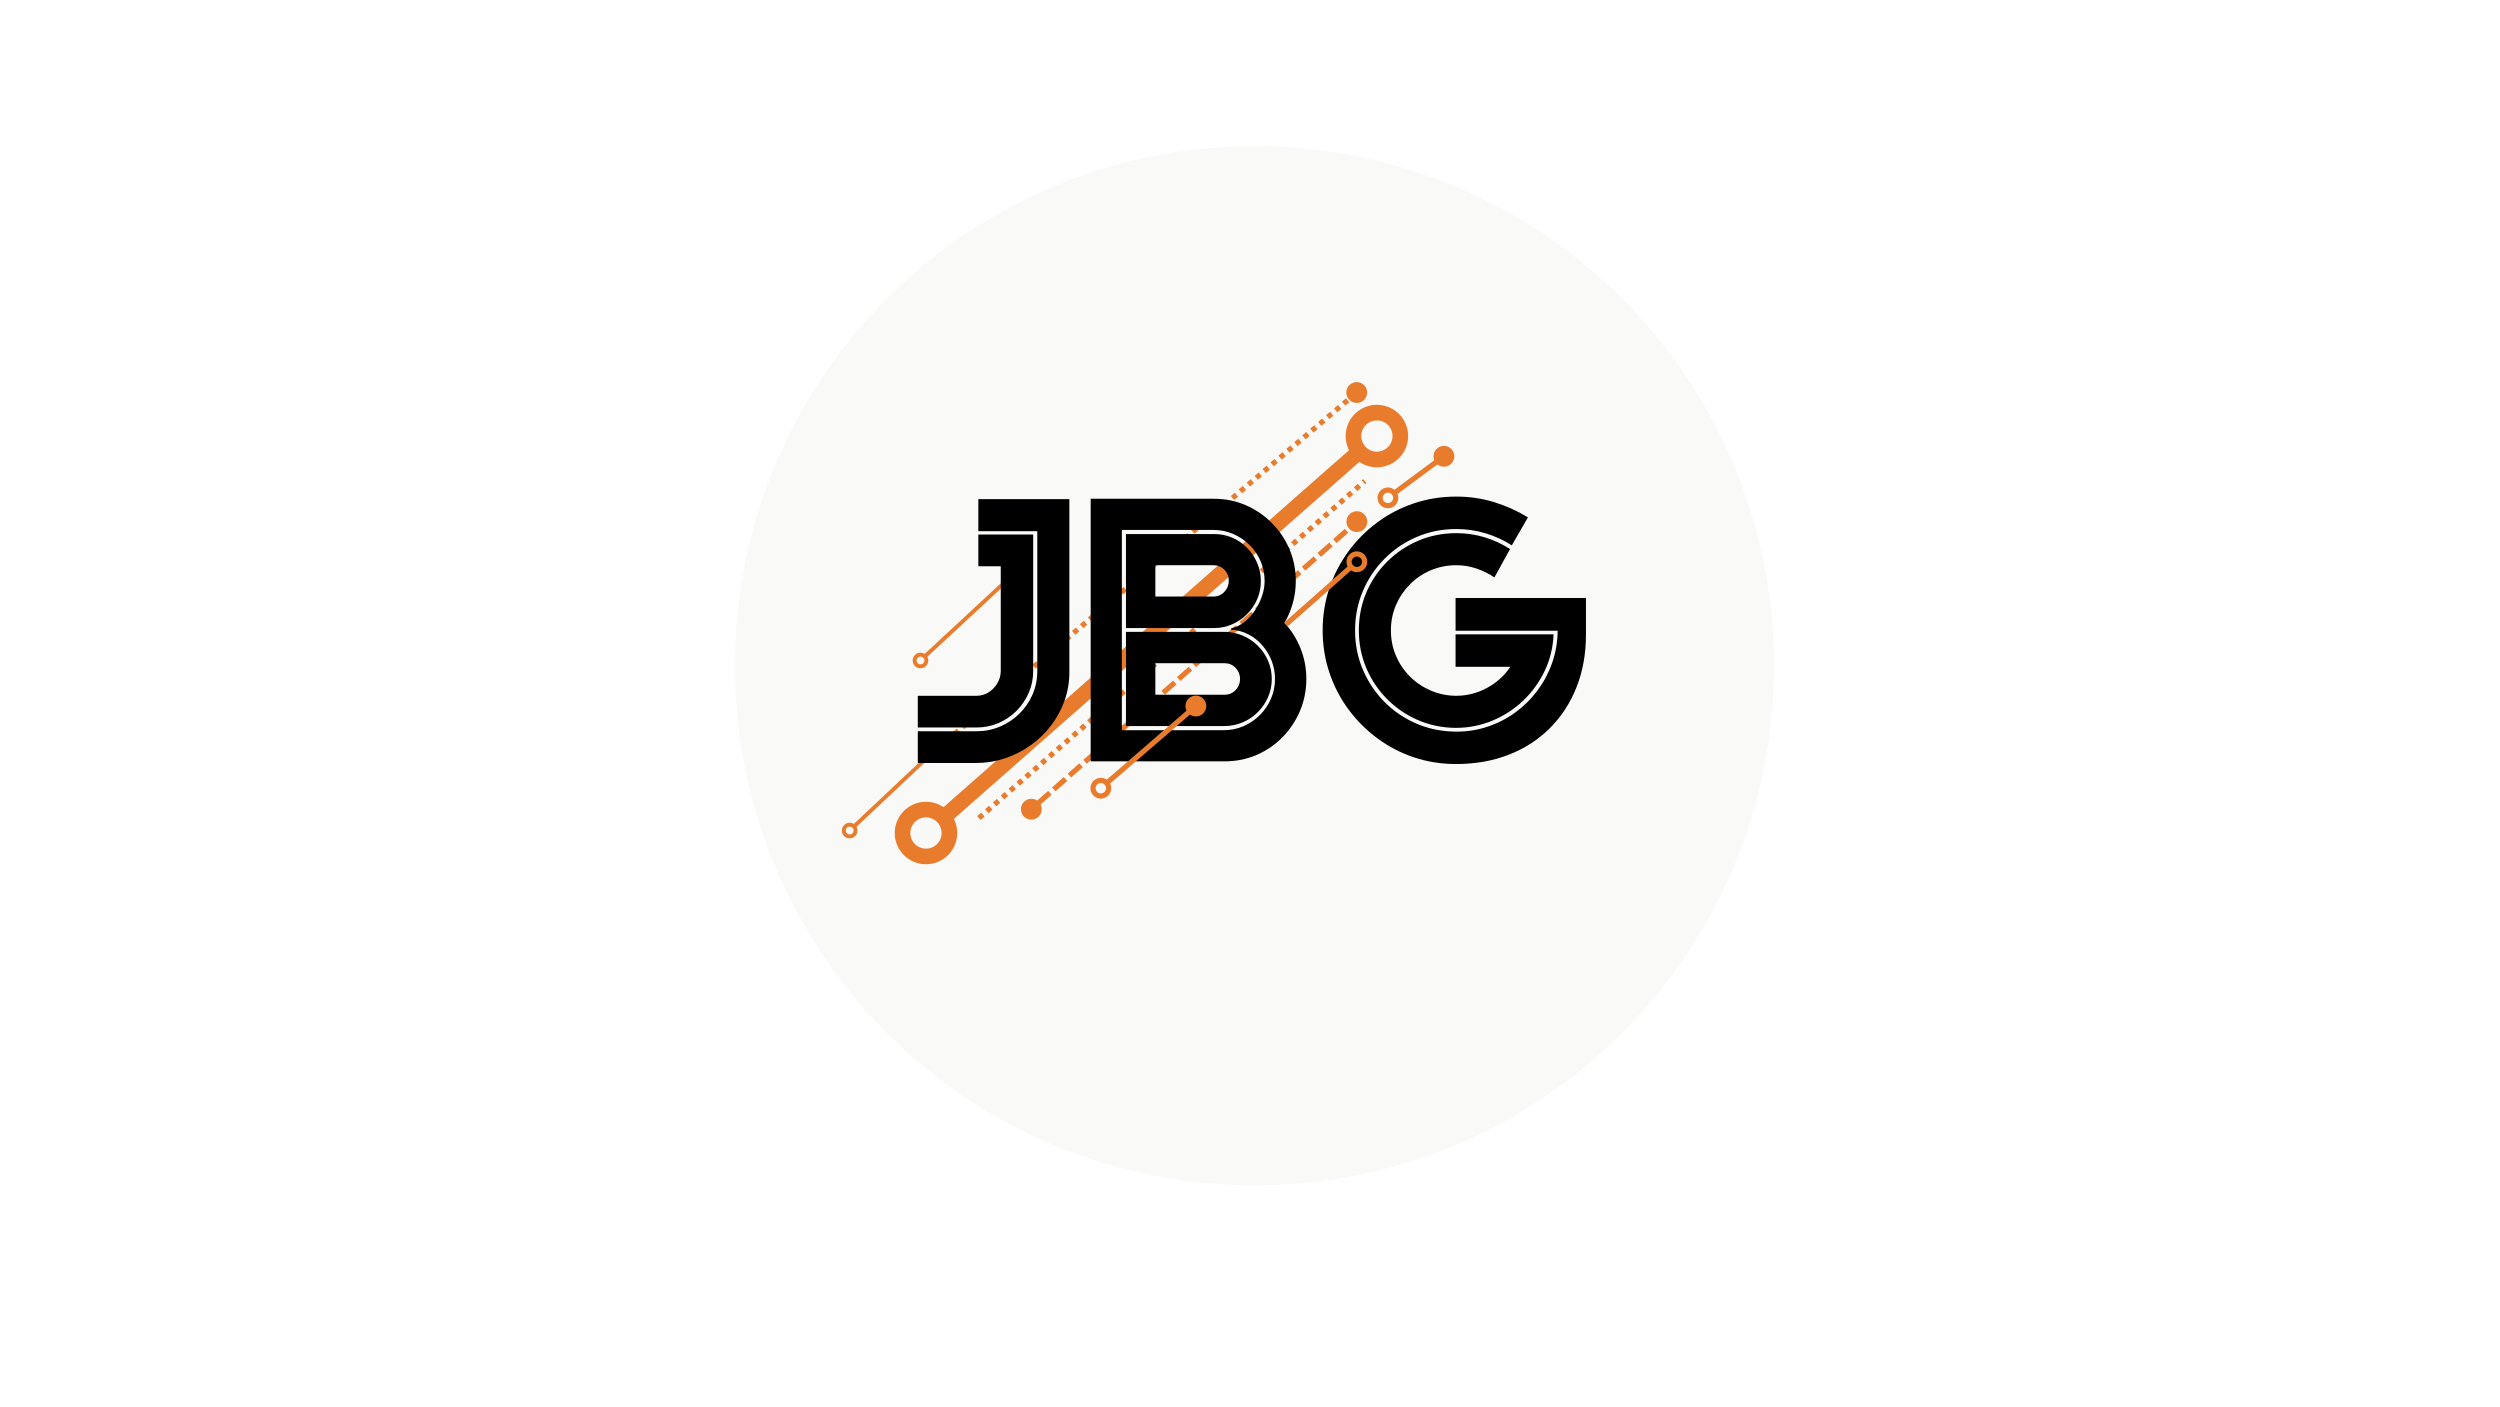
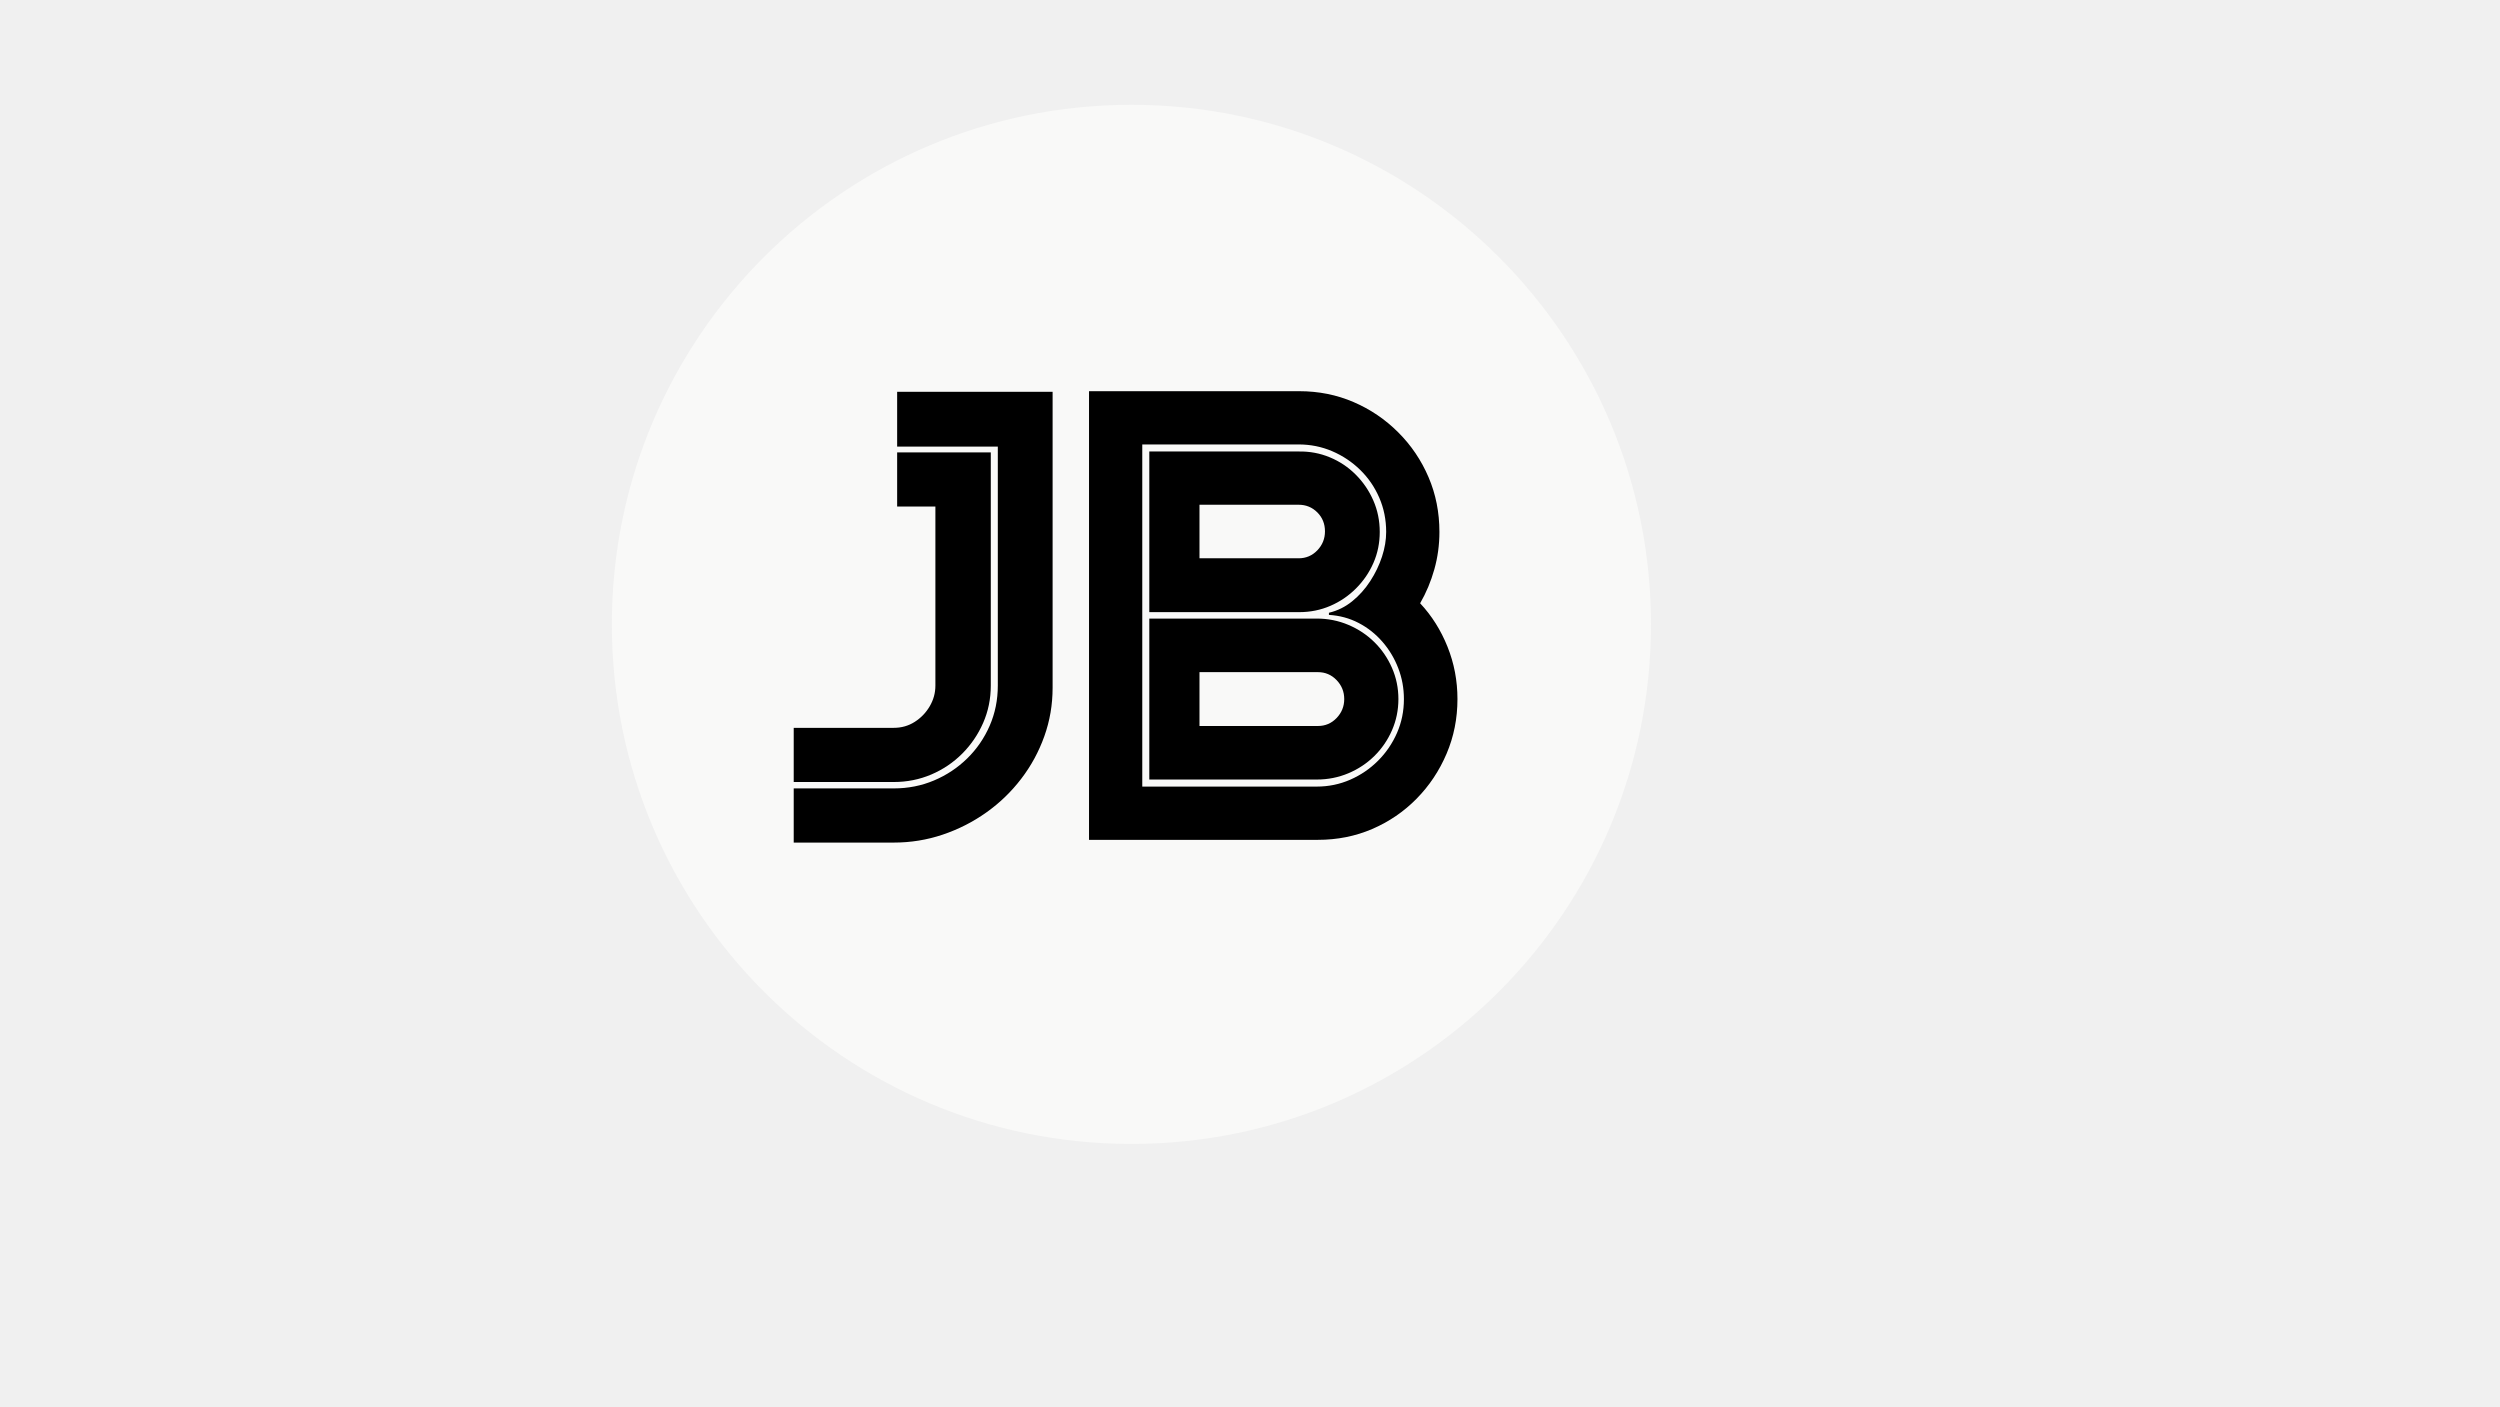
<svg xmlns="http://www.w3.org/2000/svg" width="1920" zoomAndPan="magnify" viewBox="0 0 1440 810" height="1080" preserveAspectRatio="xMidYMid meet" version="1.0">
  <defs>
    <g />
-     <clipPath id="f643e050a6">
-       <path d="M 423.312 84.219 L 1021.852 84.219 L 1021.852 682.758 L 423.312 682.758 Z M 423.312 84.219 " clip-rule="nonzero" />
+     <clipPath id="30eae0ea40">
+       <path d="M 352.426 60.367 L 950.965 60.367 L 950.965 658.906 L 352.426 658.906 Z M 352.426 60.367 " clip-rule="nonzero" />
    </clipPath>
-     <clipPath id="98d3ca2040">
-       <path d="M 722.582 84.219 C 557.301 84.219 423.312 218.207 423.312 383.488 C 423.312 548.77 557.301 682.758 722.582 682.758 C 887.863 682.758 1021.852 548.77 1021.852 383.488 C 1021.852 218.207 887.863 84.219 722.582 84.219 Z M 722.582 84.219 " clip-rule="nonzero" />
+     <clipPath id="147edad2d6">
+       <path d="M 651.695 60.367 C 486.41 60.367 352.426 194.355 352.426 359.637 C 352.426 524.918 486.41 658.906 651.695 658.906 C 816.977 658.906 950.965 524.918 950.965 359.637 C 950.965 194.355 816.977 60.367 651.695 60.367 Z M 651.695 60.367 " clip-rule="nonzero" />
    </clipPath>
-     <clipPath id="1aa2a278e6">
-       <path d="M 0.312 0.219 L 598.852 0.219 L 598.852 598.758 L 0.312 598.758 Z M 0.312 0.219 " clip-rule="nonzero" />
+     <clipPath id="ccc5a1e125">
+       <path d="M 0.426 0.367 L 598.965 0.367 L 598.965 598.906 L 0.426 598.906 Z M 0.426 0.367 " clip-rule="nonzero" />
    </clipPath>
-     <clipPath id="f811c74c57">
-       <path d="M 299.582 0.219 C 134.301 0.219 0.312 134.207 0.312 299.488 C 0.312 464.77 134.301 598.758 299.582 598.758 C 464.863 598.758 598.852 464.77 598.852 299.488 C 598.852 134.207 464.863 0.219 299.582 0.219 Z M 299.582 0.219 " clip-rule="nonzero" />
+     <clipPath id="9ab788d0eb">
+       <path d="M 299.695 0.367 C 134.41 0.367 0.426 134.355 0.426 299.637 C 0.426 464.918 134.41 598.906 299.695 598.906 C 464.977 598.906 598.965 464.918 598.965 299.637 C 598.965 134.355 464.977 0.367 299.695 0.367 Z M 299.695 0.367 " clip-rule="nonzero" />
    </clipPath>
-     <clipPath id="3de3ca84d4">
+     <clipPath id="4a9a42a98c">
      <rect x="0" width="599" y="0" height="599" />
    </clipPath>
+     <clipPath id="6570e7c75c">
+       <rect x="0" width="397" y="0" height="405" />
+     </clipPath>
  </defs>
-   <rect x="-144" width="1728" fill="#ffffff" y="-81" height="972" fill-opacity="1" />
-   <rect x="-144" width="1728" fill="#ffffff" y="-81" height="972" fill-opacity="1" />
-   <g clip-path="url(#f643e050a6)">
-     <g clip-path="url(#98d3ca2040)">
-       <g transform="matrix(1, 0, 0, 1, 423, 84)">
-         <g clip-path="url(#3de3ca84d4)">
-           <g clip-path="url(#1aa2a278e6)">
-             <g clip-path="url(#f811c74c57)">
-               <path fill="#f9f9f8" d="M 0.312 0.219 L 598.852 0.219 L 598.852 598.758 L 0.312 598.758 Z M 0.312 0.219 " fill-opacity="1" fill-rule="nonzero" />
+   <g clip-path="url(#30eae0ea40)">
+     <g clip-path="url(#147edad2d6)">
+       <g transform="matrix(1, 0, 0, 1, 352, 60)">
+         <g clip-path="url(#4a9a42a98c)">
+           <g clip-path="url(#ccc5a1e125)">
+             <g clip-path="url(#9ab788d0eb)">
+               <path fill="#f9f9f8" d="M 0.426 0.367 L 598.965 0.367 L 598.965 598.906 L 0.426 598.906 Z M 0.426 0.367 " fill-opacity="1" fill-rule="nonzero" />
            </g>
          </g>
        </g>
      </g>
    </g>
  </g>
-   <path stroke-linecap="butt" transform="matrix(0.562939, -0.49558, 0.49558, 0.562939, 516.8811, 488.3367)" fill="none" stroke-linejoin="miter" d="M 45 6.001 L 464.384 5.998 " stroke="#e97b2c" stroke-width="12" stroke-opacity="1" stroke-miterlimit="4" />
-   <path stroke-linecap="round" transform="matrix(0.562939, -0.49558, 0.49558, 0.562939, 516.8811, 488.3367)" fill="none" stroke-linejoin="round" d="M 5.997 6 C 5.999 -3.942 14.059 -12.002 24.001 -11.999 C 33.939 -12.001 41.998 -3.941 41.999 5.997 C 42.001 15.942 33.942 24.002 24 23.999 C 14.058 23.997 6.002 15.941 5.997 6 " stroke="#e97b2c" stroke-width="12" stroke-opacity="1" stroke-miterlimit="4" />
-   <path stroke-linecap="round" transform="matrix(0.562939, -0.49558, 0.49558, 0.562939, 516.8811, 488.3367)" fill="none" stroke-linejoin="round" d="M 503.386 6 C 503.384 15.942 495.325 24.001 485.383 23.999 C 475.445 24.001 467.385 15.941 467.388 5.999 C 467.386 -3.939 475.446 -11.998 485.384 -12 C 495.326 -11.998 503.385 -3.938 503.386 6 " stroke="#e97b2c" stroke-width="12" stroke-opacity="1" stroke-miterlimit="4" />
-   <path stroke-linecap="butt" transform="matrix(-0.549858, 0.510055, -0.510055, -0.549858, 589.3207, 327.1212)" fill="none" stroke-linejoin="miter" d="M 0.001 1.5 L 100.887 1.501 " stroke="#e97b2c" stroke-width="3" stroke-opacity="1" stroke-miterlimit="4" />
-   <path stroke-linecap="round" transform="matrix(-0.549858, 0.510055, -0.510055, -0.549858, 589.3207, 327.1212)" fill="none" stroke-linejoin="round" d="M 110.635 1.499 C 110.632 3.983 108.618 6.001 106.134 5.999 C 103.647 6 101.636 3.986 101.635 1.498 C 101.634 -0.982 103.648 -3 106.135 -3.001 C 108.619 -2.999 110.633 -0.988 110.635 1.499 " stroke="#e97b2c" stroke-width="3" stroke-opacity="1" stroke-miterlimit="4" />
-   <path fill="#e97b2c" d="M 562.883 470.059 L 565.145 468.086 L 567.117 470.348 L 564.855 472.32 M 567.402 466.113 L 569.664 464.141 L 571.637 466.398 L 569.375 468.371 M 571.922 462.168 L 574.184 460.191 L 576.156 462.453 L 573.895 464.426 M 576.441 458.219 L 578.703 456.246 L 580.676 458.508 L 578.414 460.48 M 580.961 454.273 L 583.223 452.301 L 585.195 454.559 L 582.934 456.531 M 585.48 450.328 L 587.738 448.352 L 589.715 450.613 L 587.453 452.586 M 590 446.379 L 592.258 444.406 L 594.234 446.668 L 591.973 448.641 M 594.52 442.434 L 596.777 440.461 L 598.754 442.719 L 596.492 444.691 M 599.039 438.488 L 601.297 436.516 L 603.27 438.773 L 601.012 440.746 M 603.559 434.539 L 605.816 432.566 L 607.789 434.828 L 605.531 436.801 M 608.078 430.594 L 610.336 428.621 L 612.309 430.879 L 610.051 432.852 M 612.598 426.648 L 614.855 424.676 L 616.828 426.934 L 614.57 428.906 M 617.117 422.699 L 619.375 420.727 L 621.348 422.988 L 619.09 424.961 M 621.637 418.754 L 623.895 416.781 L 625.867 419.039 L 623.609 421.016 M 626.156 414.809 L 628.414 412.836 L 630.387 415.094 L 628.129 417.066 M 630.676 410.859 L 632.934 408.887 L 634.906 411.148 L 632.648 413.121 M 635.191 406.914 L 637.453 404.941 L 639.426 407.199 L 637.168 409.176 M 639.711 402.969 L 641.973 400.996 L 643.945 403.254 L 641.688 405.227 M 644.23 399.02 L 646.492 397.047 L 648.465 399.309 L 646.207 401.281 M 648.75 395.074 L 651.012 393.102 L 652.984 395.359 L 650.723 397.336 M 653.27 391.129 L 655.531 389.156 L 657.504 391.414 L 655.242 393.387 M 657.789 387.18 L 660.051 385.207 L 662.023 387.469 L 659.762 389.441 M 662.309 383.234 L 664.57 381.262 L 666.543 383.52 L 664.281 385.496 M 666.828 379.289 L 669.09 377.316 L 671.062 379.574 L 668.801 381.547 M 671.348 375.34 L 673.609 373.367 L 675.582 375.629 L 673.32 377.602 M 675.867 371.395 L 678.129 369.422 L 680.102 371.68 L 677.84 373.656 M 680.387 367.449 L 682.645 365.477 L 684.621 367.734 L 682.359 369.707 M 684.906 363.5 L 687.164 361.527 L 689.141 363.789 L 686.879 365.762 M 689.426 359.555 L 691.684 357.582 L 693.66 359.84 L 691.398 361.816 M 693.945 355.609 L 696.203 353.637 L 698.176 355.895 L 695.918 357.867 M 698.465 351.664 L 700.723 349.688 L 702.695 351.949 L 700.438 353.922 M 702.984 347.715 L 705.242 345.742 L 707.215 348 L 704.957 349.977 M 707.504 343.77 L 709.762 341.797 L 711.734 344.055 L 709.477 346.027 M 712.023 339.824 L 714.281 337.848 L 716.254 340.109 L 713.996 342.082 M 716.543 335.875 L 718.801 333.902 L 720.773 336.164 L 718.516 338.137 M 721.062 331.93 L 723.32 329.957 L 725.293 332.215 L 723.035 334.188 M 725.582 327.984 L 727.84 326.008 L 729.812 328.27 L 727.555 330.242 M 730.098 324.035 L 732.359 322.062 L 734.332 324.324 L 732.074 326.297 M 734.617 320.09 L 736.879 318.117 L 738.852 320.375 L 736.594 322.348 M 739.137 316.145 L 741.398 314.168 L 743.371 316.43 L 741.113 318.402 M 743.656 312.195 L 745.918 310.223 L 747.891 312.484 L 745.629 314.457 M 748.176 308.25 L 750.438 306.277 L 752.41 308.535 L 750.148 310.508 M 752.695 304.305 L 754.957 302.328 L 756.93 304.59 L 754.668 306.562 M 757.215 300.355 L 759.477 298.383 L 761.449 300.645 L 759.188 302.617 M 761.734 296.41 L 763.996 294.438 L 765.969 296.695 L 763.707 298.668 M 766.254 292.465 L 768.516 290.488 L 770.488 292.75 L 768.227 294.723 M 770.773 288.516 L 773.035 286.543 L 775.008 288.805 L 772.746 290.777 M 775.293 284.57 L 777.551 282.598 L 779.527 284.855 L 777.266 286.828 M 779.812 280.625 L 782.07 278.648 L 784.047 280.91 L 781.785 282.883 M 784.332 276.676 L 785.129 275.98 L 787.102 278.238 L 786.305 278.938 " fill-opacity="1" fill-rule="nonzero" />
-   <path fill="#e97b2c" d="M 596.992 461.496 L 603.738 455.535 L 605.723 457.785 L 598.98 463.742 M 605.984 453.551 L 612.73 447.59 L 614.719 449.84 L 607.973 455.797 M 614.98 445.605 L 621.723 439.645 L 623.711 441.895 L 616.965 447.852 M 623.973 437.66 L 630.719 431.703 L 632.703 433.949 L 625.961 439.91 M 632.965 429.715 L 639.711 423.758 L 641.699 426.004 L 634.953 431.965 M 641.961 421.77 L 648.703 415.812 L 650.691 418.059 L 643.945 424.02 M 650.953 413.824 L 657.699 407.867 L 659.684 410.117 L 652.938 416.074 M 659.945 405.883 L 666.691 399.922 L 668.68 402.172 L 661.934 408.129 M 668.941 397.938 L 675.684 391.977 L 677.672 394.227 L 670.926 400.184 M 677.934 389.992 L 684.68 384.035 L 686.664 386.281 L 679.918 392.238 M 686.926 382.047 L 693.672 376.09 L 695.656 378.336 L 688.914 384.297 M 695.922 374.102 L 702.664 368.145 L 704.652 370.391 L 697.906 376.352 M 704.914 366.156 L 711.66 360.199 L 713.645 362.449 L 706.898 368.406 M 713.906 358.215 L 720.652 352.254 L 722.637 354.504 L 715.895 360.461 M 722.902 350.27 L 729.645 344.309 L 731.633 346.559 L 724.887 352.516 M 731.895 342.324 L 738.641 336.363 L 740.625 338.613 L 733.879 344.57 M 740.887 334.379 L 747.633 328.422 L 749.617 330.668 L 742.875 336.629 M 749.879 326.434 L 756.625 320.477 L 758.613 322.723 L 751.867 328.684 M 758.875 318.488 L 765.621 312.531 L 767.605 314.777 L 760.859 320.738 M 767.867 310.543 L 774.613 304.586 L 776.598 306.836 L 769.855 312.793 " fill-opacity="1" fill-rule="nonzero" />
-   <path stroke-linecap="round" transform="matrix(0.562089, -0.496544, 0.496544, 0.562089, 588.5612, 468.9423)" fill-opacity="1" fill="#e97b2c" fill-rule="nonzero" stroke-linejoin="round" d="M 2 2.002 C 1.998 -1.315 4.688 -3.998 7.998 -4 C 11.311 -3.999 13.998 -1.313 14 1.997 C 14.002 5.314 11.316 8 8.003 7.999 C 4.685 8.001 1.999 5.315 2 2.002 " stroke="#e97b2c" stroke-width="4" stroke-opacity="1" stroke-miterlimit="4" />
-   <path stroke-linecap="round" transform="matrix(0.562089, -0.496544, 0.496544, 0.562089, 588.5612, 468.9423)" fill-opacity="1" fill="#e97b2c" fill-rule="nonzero" stroke-linejoin="round" d="M 347.582 1.999 C 347.58 5.313 344.894 8 341.581 7.998 C 338.263 8 335.577 5.315 335.578 2.001 C 335.58 -1.313 338.266 -3.999 341.579 -3.998 C 344.897 -4 347.583 -1.314 347.582 1.999 " stroke="#e97b2c" stroke-width="4" stroke-opacity="1" stroke-miterlimit="4" />
-   <path stroke-linecap="butt" transform="matrix(-0.546273, 0.513892, -0.513892, -0.546273, 543.5358, 429.0183)" fill="none" stroke-linejoin="miter" d="M -0 1.499 L 92.438 1.498 " stroke="#e97b2c" stroke-width="3" stroke-opacity="1" stroke-miterlimit="4" />
-   <path stroke-linecap="round" transform="matrix(-0.546273, 0.513892, -0.513892, -0.546273, 543.5358, 429.0183)" fill="none" stroke-linejoin="round" d="M 102.187 1.502 C 102.19 3.986 100.173 6 97.69 6.002 C 95.203 6.001 93.188 3.984 93.186 1.501 C 93.187 -0.986 95.204 -3.001 97.691 -2.999 C 100.174 -3.001 102.189 -0.985 102.187 1.502 " stroke="#e97b2c" stroke-width="3" stroke-opacity="1" stroke-miterlimit="4" />
-   <path fill="#e97b2c" d="M 530.555 437.172 L 532.844 435.23 L 534.785 437.516 L 532.5 439.461 M 535.129 433.289 L 537.418 431.348 L 539.359 433.633 L 537.07 435.574 M 539.703 429.406 L 541.992 427.465 L 543.934 429.75 L 541.645 431.691 M 544.277 425.523 L 546.566 423.582 L 548.508 425.867 L 546.219 427.809 M 548.852 421.637 L 551.137 419.695 L 553.078 421.984 L 550.793 423.926 M 553.426 417.754 L 555.711 415.812 L 557.652 418.102 L 555.367 420.043 M 558 413.871 L 560.285 411.93 L 562.227 414.219 L 559.941 416.16 M 562.574 409.988 L 564.859 408.047 L 566.801 410.332 L 564.516 412.273 M 567.145 406.105 L 569.434 404.164 L 571.375 406.449 L 569.09 408.391 M 571.719 402.223 L 574.008 400.281 L 575.949 402.566 L 573.66 404.508 M 576.293 398.34 L 578.582 396.395 L 580.523 398.684 L 578.234 400.625 M 580.867 394.453 L 583.152 392.512 L 585.098 394.801 L 582.809 396.742 M 585.441 390.57 L 587.727 388.629 L 589.668 390.918 L 587.383 392.859 M 590.016 386.688 L 592.301 384.746 L 594.242 387.031 L 591.957 388.973 M 594.59 382.805 L 596.875 380.863 L 598.816 383.148 L 596.531 385.09 M 599.164 378.922 L 601.449 376.98 L 603.391 379.266 L 601.105 381.207 M 603.734 375.039 L 606.023 373.094 L 607.965 375.383 L 605.676 377.324 M 608.309 371.152 L 610.598 369.211 L 612.539 371.5 L 610.25 373.441 M 612.883 367.27 L 615.172 365.328 L 617.113 367.617 L 614.824 369.559 M 617.457 363.387 L 619.742 361.445 L 621.688 363.73 L 619.398 365.672 M 622.031 359.504 L 624.316 357.562 L 626.258 359.848 L 623.973 361.789 M 626.605 355.621 L 628.891 353.68 L 630.832 355.965 L 628.547 357.906 M 631.18 351.738 L 633.465 349.793 L 635.406 352.082 L 633.121 354.023 M 635.75 347.852 L 638.039 345.91 L 639.98 348.199 L 637.695 350.141 M 640.324 343.969 L 642.613 342.027 L 644.555 344.316 L 642.266 346.258 M 644.898 340.086 L 647.188 338.145 L 649.129 340.43 L 646.84 342.375 M 649.473 336.203 L 651.762 334.262 L 653.703 336.547 L 651.414 338.488 M 654.047 332.32 L 656.332 330.379 L 658.273 332.664 L 655.988 334.605 M 658.621 328.438 L 660.906 326.496 L 662.848 328.781 L 660.562 330.723 M 663.195 324.551 L 665.48 322.609 L 667.422 324.898 L 665.137 326.84 M 667.77 320.668 L 670.055 318.727 L 671.996 321.016 L 669.711 322.957 M 672.34 316.785 L 674.629 314.844 L 676.57 317.129 L 674.285 319.074 M 676.914 312.902 L 679.203 310.961 L 681.145 313.246 L 678.855 315.188 M 681.488 309.02 L 683.777 307.078 L 685.719 309.363 L 683.43 311.305 M 686.062 305.137 L 688.348 303.195 L 690.293 305.48 L 688.004 307.422 M 690.637 301.25 L 692.922 299.309 L 694.863 301.598 L 692.578 303.539 M 695.211 297.367 L 697.496 295.426 L 699.438 297.715 L 697.152 299.656 M 699.785 293.484 L 702.07 291.543 L 704.012 293.828 L 701.727 295.773 M 704.359 289.602 L 706.645 287.66 L 708.586 289.945 L 706.301 291.887 M 708.93 285.719 L 711.219 283.777 L 713.16 286.062 L 710.871 288.004 M 713.504 281.836 L 715.793 279.895 L 717.734 282.18 L 715.445 284.121 M 718.078 277.949 L 720.367 276.008 L 722.309 278.297 L 720.02 280.238 M 722.652 274.066 L 724.938 272.125 L 726.883 274.414 L 724.594 276.355 M 727.227 270.184 L 729.512 268.242 L 731.453 270.531 L 729.168 272.473 M 731.801 266.301 L 734.086 264.359 L 736.027 266.645 L 733.742 268.586 M 736.375 262.418 L 738.66 260.477 L 740.602 262.762 L 738.316 264.703 M 740.945 258.535 L 743.234 256.594 L 745.176 258.879 L 742.891 260.82 M 745.52 254.652 L 747.809 252.707 L 749.75 254.996 L 747.461 256.938 M 750.094 250.766 L 752.383 248.824 L 754.324 251.113 L 752.035 253.055 M 754.668 246.883 L 756.957 244.941 L 758.898 247.23 L 756.609 249.172 M 759.242 243 L 761.527 241.059 L 763.469 243.344 L 761.184 245.285 M 763.816 239.117 L 766.102 237.176 L 768.043 239.461 L 765.758 241.402 M 768.391 235.234 L 770.676 233.293 L 772.617 235.578 L 770.332 237.52 M 772.965 231.352 L 775.25 229.406 L 777.191 231.695 L 774.906 233.637 " fill-opacity="1" fill-rule="nonzero" />
-   <path stroke-linecap="round" transform="matrix(0.571714, -0.485431, 0.485431, 0.571714, 530.5565, 437.1724)" fill-opacity="1" fill="#e97b2c" fill-rule="nonzero" stroke-linejoin="round" d="M 443.193 1.999 C 443.193 5.313 440.505 7.997 437.19 7.998 C 433.876 7.999 431.188 5.314 431.191 2.003 C 431.191 -1.311 433.876 -3.999 437.19 -4 C 440.504 -4.001 443.192 -1.316 443.193 1.999 " stroke="#e97b2c" stroke-width="4" stroke-opacity="1" stroke-miterlimit="4" />
-   <g fill="#000000" fill-opacity="1">
-     <g transform="translate(526.9038, 438.6438)">
-       <g>
-         <path d="M 89.047 -51.391 C 89.047 -45.672 88.113 -40.211 86.25 -35.016 C 84.395 -29.828 81.801 -25.051 78.469 -20.688 C 75.133 -16.32 71.211 -12.539 66.703 -9.344 C 62.203 -6.145 57.301 -3.648 52 -1.859 C 46.707 -0.066 41.207 0.828 35.5 0.828 L 1.75 0.828 L 1.75 -17.438 L 35.5 -17.438 C 40.312 -17.438 44.832 -18.328 49.062 -20.109 C 53.289 -21.898 57.02 -24.379 60.25 -27.547 C 63.488 -30.711 66.02 -34.395 67.844 -38.594 C 69.664 -42.789 70.578 -47.297 70.578 -52.109 L 70.578 -132.688 L 36.625 -132.688 L 36.625 -151.156 L 89.047 -151.156 Z M 49.531 -112.469 L 36.625 -112.469 L 36.625 -130.734 L 68.203 -130.734 L 68.203 -52.109 C 68.203 -47.641 67.344 -43.441 65.625 -39.516 C 63.906 -35.598 61.547 -32.141 58.547 -29.141 C 55.555 -26.148 52.082 -23.812 48.125 -22.125 C 44.176 -20.445 39.969 -19.609 35.5 -19.609 L 1.75 -19.609 L 1.75 -37.859 L 35.5 -37.859 C 38.113 -37.859 40.469 -38.531 42.562 -39.875 C 44.656 -41.219 46.336 -42.973 47.609 -45.141 C 48.891 -47.305 49.531 -49.629 49.531 -52.109 Z M 49.531 -112.469 " />
+   <g transform="matrix(1, 0, 0, 1, 454, 156)">
+     <g clip-path="url(#6570e7c75c)">
+       <g fill="#000000" fill-opacity="1">
+         <g transform="translate(0.178948, 327.9206)">
+           <g>
+             <path d="M 152.125 -87.781 C 152.125 -78.031 150.535 -68.719 147.359 -59.844 C 144.191 -50.969 139.754 -42.801 134.047 -35.344 C 128.348 -27.883 121.648 -21.422 113.953 -15.953 C 106.254 -10.484 97.879 -6.223 88.828 -3.172 C 79.785 -0.117 70.391 1.406 60.641 1.406 L 3 1.406 L 3 -29.797 L 60.641 -29.797 C 68.859 -29.797 76.582 -31.32 83.812 -34.375 C 91.039 -37.426 97.414 -41.656 102.938 -47.062 C 108.457 -52.469 112.773 -58.754 115.891 -65.922 C 119.004 -73.086 120.562 -80.785 120.562 -89.016 L 120.562 -226.688 L 62.578 -226.688 L 62.578 -258.234 L 152.125 -258.234 Z M 84.609 -192.141 L 62.578 -192.141 L 62.578 -223.328 L 116.516 -223.328 L 116.516 -89.016 C 116.516 -81.379 115.047 -74.211 112.109 -67.516 C 109.172 -60.816 105.145 -54.91 100.031 -49.797 C 94.914 -44.68 88.977 -40.68 82.219 -37.797 C 75.469 -34.922 68.273 -33.484 60.641 -33.484 L 3 -33.484 L 3 -64.688 L 60.641 -64.688 C 65.098 -64.688 69.117 -65.832 72.703 -68.125 C 76.297 -70.414 79.176 -73.41 81.344 -77.109 C 83.52 -80.816 84.609 -84.785 84.609 -89.016 Z M 84.609 -192.141 " />
+           </g>
+         </g>
+       </g>
+       <g fill="#000000" fill-opacity="1">
+         <g transform="translate(167.8095, 327.9206)">
+           <g>
+             <path d="M 207.297 -177.5 C 207.297 -170.102 206.32 -162.938 204.375 -156 C 202.438 -149.062 199.707 -142.539 196.188 -136.438 C 202.883 -129.27 208.141 -120.926 211.953 -111.406 C 215.773 -101.883 217.688 -91.836 217.688 -81.266 C 217.688 -70.098 215.598 -59.609 211.422 -49.797 C 207.254 -39.984 201.5 -31.344 194.156 -23.875 C 186.812 -16.414 178.289 -10.598 168.594 -6.422 C 158.906 -2.254 148.477 -0.172 137.312 -0.172 L 5.469 -0.172 L 5.469 -258.594 L 126.562 -258.594 C 137.727 -258.594 148.156 -256.504 157.844 -252.328 C 167.539 -248.16 176.117 -242.344 183.578 -234.875 C 191.047 -227.414 196.863 -218.805 201.031 -209.047 C 205.207 -199.297 207.297 -188.781 207.297 -177.5 Z M 36.141 -227.922 L 36.141 -30.844 L 136.609 -30.844 C 143.422 -30.844 149.852 -32.164 155.906 -34.812 C 161.957 -37.457 167.301 -41.098 171.938 -45.734 C 176.582 -50.379 180.227 -55.727 182.875 -61.781 C 185.52 -67.832 186.844 -74.328 186.844 -81.266 C 186.844 -87.492 185.754 -93.426 183.578 -99.062 C 181.41 -104.707 178.359 -109.789 174.422 -114.312 C 170.484 -118.832 165.898 -122.441 160.672 -125.141 C 155.441 -127.848 149.77 -129.379 143.656 -129.734 L 143.656 -130.969 C 148.594 -132.145 153.055 -134.348 157.047 -137.578 C 161.047 -140.805 164.516 -144.68 167.453 -149.203 C 170.391 -153.734 172.648 -158.438 174.234 -163.312 C 175.828 -168.188 176.625 -172.914 176.625 -177.5 C 176.625 -184.551 175.301 -191.129 172.656 -197.234 C 170.008 -203.348 166.336 -208.695 161.641 -213.281 C 156.941 -217.863 151.566 -221.445 145.516 -224.031 C 139.461 -226.625 133.023 -227.922 126.203 -227.922 Z M 40.188 -131.328 L 126.562 -131.328 C 132.906 -131.328 138.867 -132.531 144.453 -134.938 C 150.035 -137.344 154.969 -140.691 159.25 -144.984 C 163.539 -149.273 166.891 -154.18 169.297 -159.703 C 171.711 -165.223 172.922 -171.156 172.922 -177.5 C 172.922 -183.969 171.688 -190.02 169.219 -195.656 C 166.75 -201.301 163.367 -206.266 159.078 -210.547 C 154.797 -214.836 149.832 -218.156 144.188 -220.5 C 138.551 -222.852 132.555 -223.973 126.203 -223.859 L 40.188 -223.859 Z M 141.375 -177.859 C 141.375 -173.629 139.906 -169.984 136.969 -166.922 C 134.031 -163.867 130.441 -162.344 126.203 -162.344 L 69.094 -162.344 L 69.094 -193.188 L 126.203 -193.188 C 130.441 -193.188 134.031 -191.719 136.969 -188.781 C 139.906 -185.844 141.375 -182.203 141.375 -177.859 Z M 40.188 -127.625 L 40.188 -34.906 L 136.609 -34.906 C 143.066 -34.906 149.145 -36.109 154.844 -38.516 C 160.551 -40.922 165.547 -44.238 169.828 -48.469 C 174.117 -52.695 177.5 -57.629 179.969 -63.266 C 182.438 -68.91 183.672 -74.91 183.672 -81.266 C 183.672 -87.609 182.438 -93.598 179.969 -99.234 C 177.5 -104.879 174.117 -109.816 169.828 -114.047 C 165.547 -118.273 160.551 -121.594 154.844 -124 C 149.145 -126.414 143.066 -127.625 136.609 -127.625 Z M 152.469 -81.266 C 152.469 -77.035 151 -73.391 148.062 -70.328 C 145.125 -67.273 141.539 -65.75 137.312 -65.75 L 69.094 -65.75 L 69.094 -96.766 L 137.312 -96.766 C 141.539 -96.766 145.125 -95.238 148.062 -92.188 C 151 -89.133 152.469 -85.492 152.469 -81.266 Z M 152.469 -81.266 " />
+           </g>
+         </g>
      </g>
    </g>
  </g>
-   <g fill="#000000" fill-opacity="1">
-     <g transform="translate(625.0279, 438.6438)">
-       <g>
-         <path d="M 121.344 -103.906 C 121.344 -99.57 120.773 -95.375 119.641 -91.312 C 118.504 -87.258 116.906 -83.441 114.844 -79.859 C 118.758 -75.66 121.832 -70.773 124.062 -65.203 C 126.301 -59.641 127.422 -53.758 127.422 -47.562 C 127.422 -41.031 126.195 -34.891 123.75 -29.141 C 121.312 -23.398 117.941 -18.344 113.641 -13.969 C 109.348 -9.602 104.363 -6.203 98.688 -3.766 C 93.008 -1.328 86.906 -0.109 80.375 -0.109 L 3.203 -0.109 L 3.203 -151.359 L 74.078 -151.359 C 80.617 -151.359 86.723 -150.141 92.391 -147.703 C 98.066 -145.266 103.086 -141.859 107.453 -137.484 C 111.828 -133.117 115.234 -128.082 117.672 -122.375 C 120.117 -116.664 121.344 -110.508 121.344 -103.906 Z M 21.156 -133.406 L 21.156 -18.062 L 79.969 -18.062 C 83.957 -18.062 87.723 -18.832 91.266 -20.375 C 94.805 -21.926 97.938 -24.055 100.656 -26.766 C 103.375 -29.484 105.504 -32.613 107.047 -36.156 C 108.598 -39.707 109.375 -43.508 109.375 -47.562 C 109.375 -51.207 108.734 -54.68 107.453 -57.984 C 106.18 -61.285 104.395 -64.258 102.094 -66.906 C 99.789 -69.562 97.109 -71.676 94.047 -73.25 C 90.984 -74.832 87.664 -75.727 84.094 -75.938 L 84.094 -76.656 C 86.977 -77.344 89.586 -78.633 91.922 -80.531 C 94.266 -82.426 96.297 -84.695 98.016 -87.344 C 99.734 -89.988 101.055 -92.738 101.984 -95.594 C 102.922 -98.445 103.391 -101.219 103.391 -103.906 C 103.391 -108.031 102.613 -111.879 101.062 -115.453 C 99.52 -119.035 97.367 -122.164 94.609 -124.844 C 91.859 -127.531 88.711 -129.629 85.172 -131.141 C 81.629 -132.648 77.863 -133.406 73.875 -133.406 Z M 23.531 -76.875 L 74.078 -76.875 C 77.797 -76.875 81.285 -77.578 84.547 -78.984 C 87.816 -80.391 90.707 -82.348 93.219 -84.859 C 95.727 -87.367 97.688 -90.238 99.094 -93.469 C 100.508 -96.707 101.219 -100.188 101.219 -103.906 C 101.219 -107.688 100.492 -111.227 99.047 -114.531 C 97.609 -117.832 95.633 -120.738 93.125 -123.25 C 90.613 -125.758 87.707 -127.703 84.406 -129.078 C 81.102 -130.453 77.594 -131.102 73.875 -131.031 L 23.531 -131.031 Z M 82.75 -104.109 C 82.75 -101.629 81.891 -99.492 80.172 -97.703 C 78.453 -95.922 76.352 -95.031 73.875 -95.031 L 40.453 -95.031 L 40.453 -113.078 L 73.875 -113.078 C 76.352 -113.078 78.453 -112.219 80.172 -110.5 C 81.891 -108.781 82.75 -106.648 82.75 -104.109 Z M 23.531 -74.703 L 23.531 -20.422 L 79.969 -20.422 C 83.75 -20.422 87.305 -21.125 90.641 -22.531 C 93.973 -23.945 96.895 -25.895 99.406 -28.375 C 101.926 -30.852 103.906 -33.742 105.344 -37.047 C 106.789 -40.348 107.516 -43.852 107.516 -47.562 C 107.516 -51.281 106.789 -54.789 105.344 -58.094 C 103.906 -61.395 101.926 -64.281 99.406 -66.75 C 96.895 -69.227 93.973 -71.172 90.641 -72.578 C 87.305 -73.992 83.75 -74.703 79.969 -74.703 Z M 89.25 -47.562 C 89.25 -45.082 88.391 -42.945 86.672 -41.156 C 84.953 -39.375 82.852 -38.484 80.375 -38.484 L 40.453 -38.484 L 40.453 -56.641 L 80.375 -56.641 C 82.852 -56.641 84.953 -55.742 86.672 -53.953 C 88.391 -52.172 89.25 -50.039 89.25 -47.562 Z M 89.25 -47.562 " />
-       </g>
-     </g>
-     <g transform="translate(758.13, 438.6438)">
-       <g>
-         <path d="M 80.281 -75.328 L 80.281 -94.203 L 155.391 -94.203 L 155.391 -73.25 C 155.391 -62.113 153.582 -51.988 149.969 -42.875 C 146.363 -33.758 141.238 -25.879 134.594 -19.234 C 127.957 -12.598 120.066 -7.492 110.922 -3.922 C 101.773 -0.348 91.629 1.438 80.484 1.438 C 72.023 1.438 63.957 0.148 56.281 -2.422 C 48.613 -5.004 41.582 -8.664 35.188 -13.406 C 28.789 -18.156 23.234 -23.727 18.516 -30.125 C 13.805 -36.52 10.16 -43.57 7.578 -51.281 C 5.004 -58.988 3.719 -67.07 3.719 -75.531 C 3.719 -84.062 5.004 -92.16 7.578 -99.828 C 10.16 -107.492 13.805 -114.539 18.516 -120.969 C 23.234 -127.406 28.789 -132.992 35.188 -137.734 C 41.582 -142.484 48.629 -146.148 56.328 -148.734 C 64.035 -151.316 72.156 -152.609 80.688 -152.609 C 88.32 -152.609 95.594 -151.539 102.5 -149.406 C 109.414 -147.27 115.898 -144.348 121.953 -140.641 L 112.672 -124.531 C 108.203 -127.426 103.234 -129.711 97.766 -131.391 C 92.297 -133.078 86.602 -133.922 80.688 -133.922 C 72.57 -133.922 64.988 -132.406 57.938 -129.375 C 50.883 -126.352 44.691 -122.16 39.359 -116.797 C 34.023 -111.43 29.863 -105.223 26.875 -98.172 C 23.883 -91.117 22.391 -83.57 22.391 -75.531 C 22.391 -67.477 23.883 -59.941 26.875 -52.922 C 29.863 -45.91 33.988 -39.738 39.25 -34.406 C 44.52 -29.082 50.66 -24.906 57.672 -21.875 C 64.691 -18.844 72.227 -17.297 80.281 -17.234 C 86.602 -17.16 92.688 -18.086 98.531 -20.016 C 104.383 -21.941 109.75 -24.676 114.625 -28.219 C 119.508 -31.758 123.773 -35.973 127.422 -40.859 C 131.066 -45.742 133.906 -51.094 135.938 -56.906 C 137.969 -62.719 139.02 -68.859 139.094 -75.328 Z M 80.688 -131.547 C 86.395 -131.547 91.879 -130.738 97.141 -129.125 C 102.398 -127.508 107.234 -125.258 111.641 -122.375 L 102.656 -106.062 C 99.5 -108.195 96.047 -109.898 92.297 -111.172 C 88.547 -112.441 84.676 -113.078 80.688 -113.078 C 75.531 -113.078 70.66 -112.113 66.078 -110.188 C 61.504 -108.27 57.5 -105.586 54.062 -102.141 C 50.625 -98.703 47.926 -94.711 45.969 -90.172 C 44.008 -85.641 43.031 -80.758 43.031 -75.531 C 43.031 -70.375 43.988 -65.523 45.906 -60.984 C 47.832 -56.441 50.516 -52.445 53.953 -49 C 57.398 -45.562 61.391 -42.863 65.922 -40.906 C 70.461 -38.945 75.316 -37.93 80.484 -37.859 C 86.742 -37.859 92.676 -39.352 98.281 -42.344 C 103.883 -45.344 108.406 -49.422 111.844 -54.578 L 80.281 -54.578 L 80.281 -73.25 L 136.719 -73.25 C 136.438 -65.82 134.75 -58.844 131.656 -52.312 C 128.562 -45.781 124.43 -40.051 119.266 -35.125 C 114.109 -30.207 108.191 -26.352 101.516 -23.562 C 94.848 -20.781 87.77 -19.391 80.281 -19.391 C 72.57 -19.461 65.348 -20.957 58.609 -23.875 C 51.867 -26.801 45.953 -30.828 40.859 -35.953 C 35.766 -41.078 31.773 -47.023 28.891 -53.797 C 26.004 -60.578 24.562 -67.82 24.562 -75.531 C 24.562 -83.301 26.004 -90.57 28.891 -97.344 C 31.773 -104.125 35.797 -110.078 40.953 -115.203 C 46.117 -120.328 52.086 -124.332 58.859 -127.219 C 65.641 -130.102 72.914 -131.547 80.688 -131.547 Z M 80.688 -131.547 " />
-       </g>
-     </g>
-   </g>
-   <path stroke-linecap="butt" transform="matrix(0.567261, -0.490627, 0.490627, 0.567261, 628.559, 456.802)" fill="none" stroke-linejoin="miter" d="M 15.001 2.002 L 97.502 1.997 " stroke="#e97b2c" stroke-width="4" stroke-opacity="1" stroke-miterlimit="4" />
-   <path stroke-linecap="round" transform="matrix(0.567261, -0.490627, 0.490627, 0.567261, 628.559, 456.802)" fill="none" stroke-linejoin="round" d="M 2 2.003 C 2.003 -1.313 4.685 -4 7.997 -4 C 11.317 -4.001 14 -1.315 14 1.997 C 14 5.317 11.314 8 8.002 8 C 4.686 7.997 1.999 5.315 2 2.003 " stroke="#e97b2c" stroke-width="4" stroke-opacity="1" stroke-miterlimit="4" />
-   <path stroke-linecap="round" transform="matrix(0.567261, -0.490627, 0.490627, 0.567261, 628.559, 456.802)" fill-opacity="1" fill="#e97b2c" fill-rule="nonzero" stroke-linejoin="round" d="M 110.5 2 C 110.5 5.313 107.818 7.999 104.502 8.003 C 101.186 8 98.503 5.314 98.503 2.002 C 98.499 -1.314 101.188 -4.001 104.5 -4.001 C 107.817 -3.997 110.503 -1.316 110.5 2 " stroke="#e97b2c" stroke-width="4" stroke-opacity="1" stroke-miterlimit="4" />
-   <path stroke-linecap="butt" transform="matrix(-0.561776, 0.496898, -0.496898, -0.561776, 787.0351, 320.7193)" fill="none" stroke-linejoin="miter" d="M 15.003 2 L 80.592 2.002 " stroke="#e97b2c" stroke-width="4" stroke-opacity="1" stroke-miterlimit="4" />
-   <path stroke-linecap="round" transform="matrix(-0.561776, 0.496898, -0.496898, -0.561776, 787.0351, 320.7193)" fill="none" stroke-linejoin="round" d="M 2 2 C 2 -1.31 4.687 -4.002 8.001 -3.999 C 11.314 -4.003 13.999 -1.315 13.999 2.002 C 13.999 5.312 11.315 8 7.998 8 C 4.689 8 2 5.317 2 2 " stroke="#e97b2c" stroke-width="4" stroke-opacity="1" stroke-miterlimit="4" />
-   <path stroke-linecap="butt" transform="matrix(0.602358, -0.446839, 0.446839, 0.602358, 793.7381, 289.1302)" fill="none" stroke-linejoin="miter" d="M 15 2.001 L 54.547 2 " stroke="#e97b2c" stroke-width="4" stroke-opacity="1" stroke-miterlimit="4" />
-   <path stroke-linecap="round" transform="matrix(0.602358, -0.446839, 0.446839, 0.602358, 793.7381, 289.1302)" fill="none" stroke-linejoin="round" d="M 1.999 2 C 2 -1.314 4.688 -4.002 8.001 -4.002 C 11.315 -4.001 14.003 -1.313 14.003 2 C 14.002 5.314 11.314 8.002 8.001 8.002 C 4.687 8.001 1.999 5.313 1.999 2 " stroke="#e97b2c" stroke-width="4" stroke-opacity="1" stroke-miterlimit="4" />
-   <path stroke-linecap="round" transform="matrix(0.602358, -0.446839, 0.446839, 0.602358, 793.7381, 289.1302)" fill-opacity="1" fill="#e97b2c" fill-rule="nonzero" stroke-linejoin="round" d="M 67.548 2.001 C 67.548 5.315 64.863 7.998 61.549 7.998 C 58.236 7.998 55.552 5.313 55.552 1.999 C 55.552 -1.314 58.233 -4.001 61.547 -4.001 C 64.86 -4.001 67.548 -1.313 67.548 2.001 " stroke="#e97b2c" stroke-width="4" stroke-opacity="1" stroke-miterlimit="4" />
</svg>
